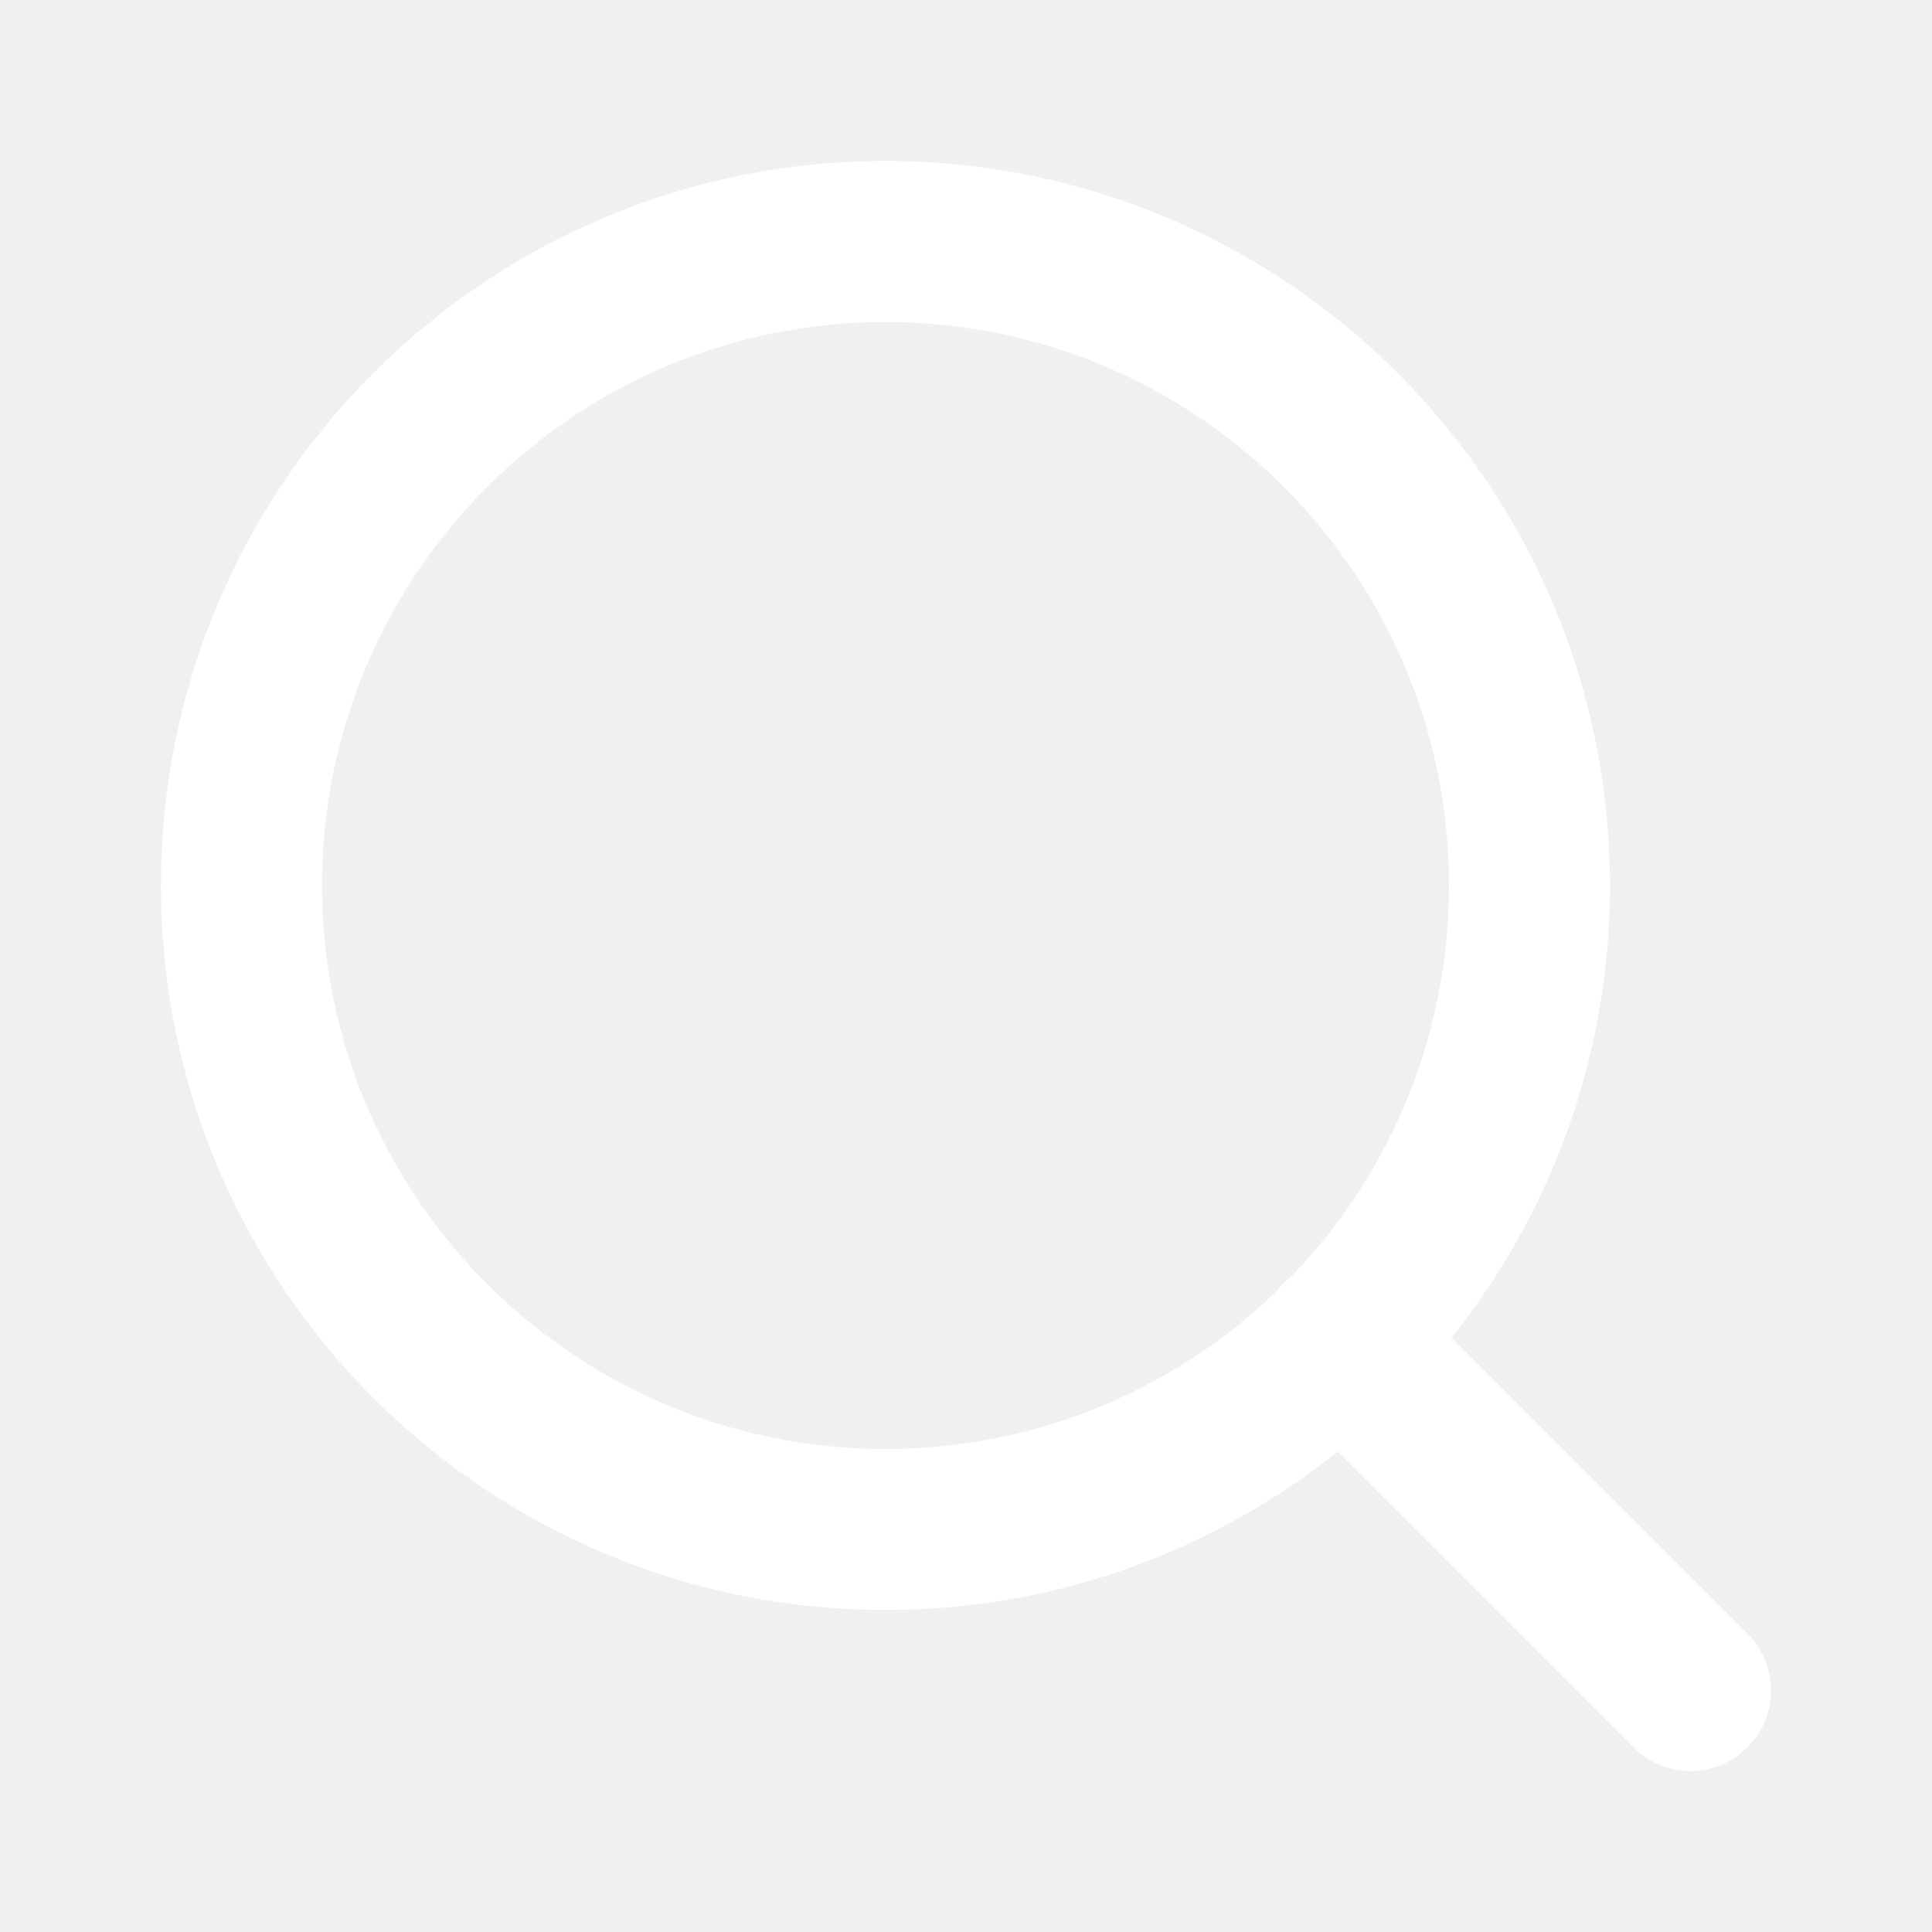
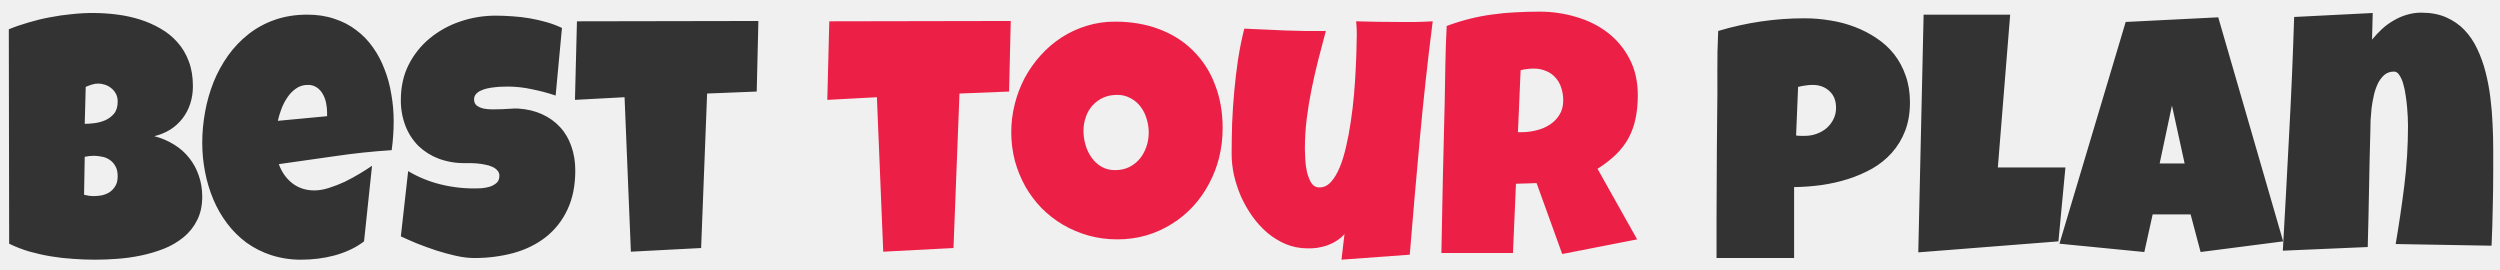
- <svg xmlns="http://www.w3.org/2000/svg" width="16" height="16" viewBox="0 0 16 16" fill="none">
-   <path fill-rule="evenodd" clip-rule="evenodd" d="M7.333 2.667C4.756 2.667 2.667 4.756 2.667 7.333C2.667 9.911 4.756 12 7.333 12C9.911 12 12 9.911 12 7.333C12 4.756 9.911 2.667 7.333 2.667ZM1.333 7.333C1.333 4.02 4.02 1.333 7.333 1.333C10.647 1.333 13.333 4.02 13.333 7.333C13.333 10.647 10.647 13.333 7.333 13.333C4.02 13.333 1.333 10.647 1.333 7.333Z" fill="white" />
-   <path fill-rule="evenodd" clip-rule="evenodd" d="M10.629 10.629C10.889 10.368 11.311 10.368 11.571 10.629L14.471 13.529C14.732 13.789 14.732 14.211 14.471 14.471C14.211 14.732 13.789 14.732 13.529 14.471L10.629 11.571C10.368 11.311 10.368 10.889 10.629 10.629Z" fill="white" />
+ <svg xmlns="http://www.w3.org/2000/svg" width="176" height="19" fill="none">
+   <path d="M14.238 13.828c0 .649-.12 1.207-.363 1.676a3.61 3.61 0 01-.95 1.195 5.236 5.236 0 01-1.382.809 9.933 9.933 0 01-1.617.48c-.563.117-1.13.196-1.7.235a20.365 20.365 0 01-3.094 0 14.902 14.902 0 01-1.546-.176c-.516-.086-1.023-.2-1.523-.34a9.044 9.044 0 01-1.418-.55L.62 2.061c.438-.18.902-.34 1.395-.48.492-.148.992-.27 1.5-.363A15.144 15.144 0 015.05.996a13.5 13.5 0 013.152.023c.57.07 1.117.188 1.64.352a7.061 7.061 0 011.466.645c.453.257.847.578 1.183.96.344.383.61.829.797 1.337.195.507.293 1.093.293 1.757 0 .438-.063.848-.188 1.23a3.417 3.417 0 01-.539 1.032 3.43 3.43 0 01-.855.785 3.799 3.799 0 01-1.137.469c.508.133.969.328 1.383.586.422.258.777.57 1.066.937a4 4 0 01.68 1.243c.164.46.246.953.246 1.476zm-5.953-6.68c0-.226-.047-.418-.14-.574a1.244 1.244 0 00-.352-.398 1.326 1.326 0 00-.445-.223 1.485 1.485 0 00-.422-.07c-.156 0-.309.023-.457.07a4.126 4.126 0 00-.434.164l-.07 2.602c.18 0 .402-.016.668-.047a2.79 2.79 0 00.762-.2c.25-.109.46-.265.632-.468.172-.211.258-.496.258-.856zm-1.664 3.82a3.01 3.01 0 00-.656.071l-.047 2.672c.117.023.23.047.34.07.117.016.23.024.34.024.164 0 .343-.016.539-.047a1.75 1.75 0 00.55-.211c.172-.11.313-.254.422-.434.118-.18.176-.418.176-.715 0-.296-.058-.539-.176-.726a1.219 1.219 0 00-.41-.434 1.344 1.344 0 00-.539-.21 2.769 2.769 0 00-.539-.06zm21.094-2.437c0 .68-.047 1.36-.14 2.04a48.48 48.48 0 00-3.985.421l-3.961.563c.203.562.52 1.011.95 1.347.437.336.956.504 1.558.504.312 0 .652-.058 1.02-.176a8.853 8.853 0 001.113-.433c.367-.18.718-.371 1.054-.574.336-.204.625-.387.867-.551l-.562 5.32a5.098 5.098 0 01-.996.598 6.602 6.602 0 01-1.102.398c-.383.102-.77.176-1.16.223a9.63 9.63 0 01-1.148.07 6.75 6.75 0 01-2.121-.316 6.427 6.427 0 01-1.747-.88 6.73 6.73 0 01-1.359-1.347 7.841 7.841 0 01-.973-1.687 9.743 9.743 0 01-.585-1.934 10.73 10.73 0 01-.2-2.062c0-.727.067-1.453.2-2.18a11.12 11.12 0 01.597-2.098 9.125 9.125 0 011.02-1.863 7.362 7.362 0 011.441-1.512 6.43 6.43 0 011.852-1.007c.695-.243 1.46-.364 2.297-.364.695 0 1.328.098 1.898.293.578.188 1.09.453 1.535.797.453.336.844.738 1.172 1.207.336.469.61.985.82 1.547.22.555.38 1.145.48 1.77.11.617.165 1.246.165 1.886zm-4.688-.61a3.29 3.29 0 00-.07-.667 2.04 2.04 0 00-.234-.633 1.285 1.285 0 00-.41-.457 1.067 1.067 0 00-.645-.187c-.313 0-.59.085-.832.257a2.357 2.357 0 00-.61.633c-.171.25-.312.524-.421.82-.11.297-.192.57-.246.82l3.468-.327v-.258zM40.5 12c0 1.07-.188 1.996-.563 2.777a5.273 5.273 0 01-1.523 1.922c-.64.5-1.395.871-2.262 1.113a10.52 10.52 0 01-2.777.352c-.383 0-.805-.05-1.266-.152a16.57 16.57 0 01-1.382-.375c-.47-.157-.922-.32-1.36-.492-.43-.18-.812-.348-1.148-.504l.515-4.594a8.39 8.39 0 002.203.914 9.83 9.83 0 002.93.293c.211-.016.41-.05.598-.106.195-.062.36-.152.492-.27.133-.116.2-.284.2-.503a.532.532 0 00-.141-.375.958.958 0 00-.364-.258 1.905 1.905 0 00-.504-.152 4.704 4.704 0 00-.55-.082 5.848 5.848 0 00-.504-.024h-.375a5.14 5.14 0 01-1.84-.316 4.205 4.205 0 01-1.418-.89 4.13 4.13 0 01-.914-1.407 4.973 4.973 0 01-.328-1.84c0-.922.183-1.746.55-2.472a5.795 5.795 0 011.489-1.864 6.748 6.748 0 012.144-1.183 7.706 7.706 0 012.496-.41c.383 0 .778.015 1.184.046a11.364 11.364 0 012.39.41c.383.11.747.247 1.09.41l-.445 4.759c-.531-.18-1.09-.329-1.676-.446a8.027 8.027 0 00-1.699-.187 9.91 9.91 0 00-.398.011c-.157 0-.325.012-.504.036a4.328 4.328 0 00-.528.082 1.99 1.99 0 00-.48.164.874.874 0 00-.34.258.557.557 0 00-.117.386c.008.172.07.305.188.399.124.093.28.164.468.21.196.04.407.06.633.06.234 0 .465-.005.691-.013.227-.015.438-.027.633-.035a3.4 3.4 0 01.48-.011c.626.039 1.188.171 1.688.398s.922.527 1.266.902c.351.375.617.825.797 1.348.187.516.281 1.086.281 1.711zM53.39 1.477l-.117 4.968-3.492.14-.422 10.876-4.945.258-.445-10.875-3.492.187.14-5.531 12.774-.023zm81.071 5.718c0 .758-.113 1.43-.34 2.016a4.997 4.997 0 01-.937 1.547 5.53 5.53 0 01-1.383 1.113 9.343 9.343 0 01-1.711.738c-.602.188-1.227.329-1.875.422-.649.086-1.285.133-1.91.14v4.993h-5.461v-2.602c.008-.843.011-1.68.011-2.507.008-.836.012-1.676.012-2.52l.024-2.613a118.5 118.5 0 00.011-2.86c-.007-.953.012-1.914.059-2.882a20.97 20.97 0 016.094-.891c.601 0 1.203.05 1.804.152a8.339 8.339 0 011.723.457 7.337 7.337 0 011.535.797c.477.313.887.688 1.231 1.125.343.438.613.938.808 1.5.203.563.305 1.188.305 1.875zm-5.203.399c0-.508-.156-.903-.469-1.184-.305-.289-.703-.433-1.195-.433a3.04 3.04 0 00-.516.046 4.559 4.559 0 00-.492.094l-.141 3.422c.11.016.215.024.317.024h.316c.281 0 .551-.047.809-.141.265-.094.5-.227.703-.399.203-.18.363-.386.48-.62.125-.243.188-.512.188-.81zm16.148 4.195l-.492 5.203-9.867.774.375-16.735h6.094l-.868 10.758h4.758zm15.328 5.203l-5.812.75-.703-2.648h-2.672l-.586 2.648-5.977-.586 4.664-15.61 6.516-.327 4.57 15.773zm-6.937-5.484l-.891-4.078-.867 4.078h1.758zm21.726.562c0 .883-.011 1.758-.035 2.625-.015.86-.043 1.727-.082 2.602l-6.75-.117a95.26 95.26 0 00.61-4.137 33.86 33.86 0 00.257-4.184 14.958 14.958 0 00-.058-1.254 11.856 11.856 0 00-.106-.878 4.877 4.877 0 00-.175-.832 2.037 2.037 0 00-.27-.61c-.102-.164-.226-.246-.375-.246-.266 0-.492.078-.68.234a1.96 1.96 0 00-.457.61 3.88 3.88 0 00-.281.82 9.48 9.48 0 00-.164.914 18.77 18.77 0 00-.07.867c-.008.266-.012.485-.012.657a387.59 387.59 0 00-.094 4.125 371.504 371.504 0 01-.093 4.125l-5.977.257c.156-2.757.305-5.5.445-8.226.149-2.727.266-5.469.352-8.227l5.531-.28-.047 1.874c.219-.266.453-.516.703-.75.258-.234.532-.434.821-.598.289-.171.593-.304.914-.398a3.467 3.467 0 011.031-.152c.664 0 1.246.109 1.746.328.5.218.93.515 1.289.89.359.375.66.82.902 1.336.243.508.438 1.051.586 1.63.149.577.262 1.183.34 1.816.078.625.129 1.242.153 1.851.031.61.046 1.2.046 1.77v1.558z" fill="#333" />
+   <path d="M71.156 1.477l-.117 4.968-3.492.14-.422 10.876-4.945.258-.446-10.875-3.492.187.14-5.531 12.774-.023zm14.918 7.546c0 .711-.082 1.399-.246 2.063a7.908 7.908 0 01-.715 1.851 7.54 7.54 0 01-1.125 1.594 7.052 7.052 0 01-1.488 1.23 7.312 7.312 0 01-1.793.81 7.39 7.39 0 01-2.063.28c-.703 0-1.375-.09-2.015-.269a7.815 7.815 0 01-1.781-.75 7.606 7.606 0 01-1.512-1.172 7.796 7.796 0 01-1.148-1.523 8.337 8.337 0 01-.739-1.805 8.089 8.089 0 01-.012-3.996 8.244 8.244 0 01.704-1.852 8.151 8.151 0 011.125-1.593 7.454 7.454 0 011.465-1.254 7.16 7.16 0 011.769-.82 6.757 6.757 0 012.004-.294c1.133 0 2.164.176 3.094.528.937.351 1.734.855 2.39 1.511a6.567 6.567 0 011.535 2.368c.368.922.551 1.953.551 3.093zm-5.203.305c0-.336-.05-.66-.152-.973a2.52 2.52 0 00-.422-.843 2.082 2.082 0 00-.703-.598 1.88 1.88 0 00-.95-.234c-.367 0-.695.066-.984.199a2.276 2.276 0 00-1.219 1.36 2.858 2.858 0 00-.164.972c0 .328.047.656.141.984.094.328.234.625.422.89.187.267.418.481.691.645.281.165.606.247.973.247s.695-.07.984-.211c.297-.149.547-.344.75-.586.203-.25.36-.535.469-.856.11-.32.164-.652.164-.996zM100.863 1.5c-.351 2.75-.652 5.488-.902 8.215-.25 2.719-.488 5.457-.715 8.215l-4.805.351.211-1.804c-.156.18-.34.335-.55.468a3.22 3.22 0 01-.657.328 4.466 4.466 0 01-.726.176 4.51 4.51 0 01-.715.035 4.017 4.017 0 01-1.5-.304 5.224 5.224 0 01-1.29-.797 6.519 6.519 0 01-1.054-1.16 8.551 8.551 0 01-.797-1.395 8.856 8.856 0 01-.492-1.5c-.11-.508-.164-1-.164-1.476 0-.704.012-1.43.035-2.18.031-.758.082-1.516.152-2.274.07-.757.16-1.507.27-2.25.117-.742.262-1.453.434-2.132.953.046 1.91.09 2.87.129.962.039 1.919.05 2.872.035l-.54 2.05c-.171.68-.327 1.368-.468 2.063-.14.687-.254 1.379-.34 2.074a17.168 17.168 0 00-.129 2.11c0 .164.008.398.024.703.015.304.054.605.117.902.07.297.172.559.305.785.14.219.335.328.585.328.297 0 .563-.125.797-.375.235-.258.442-.601.621-1.03.18-.43.332-.927.457-1.49.133-.562.243-1.148.329-1.757a29.61 29.61 0 00.222-1.863c.055-.625.094-1.211.118-1.758.03-.555.05-1.05.058-1.488.016-.438.023-.778.023-1.02a8.712 8.712 0 00-.046-.914 100.066 100.066 0 003.023.047h1.172a31.81 31.81 0 001.195-.047zm14.438 5.203c0 .61-.055 1.164-.164 1.664a4.89 4.89 0 01-.492 1.36c-.227.414-.52.796-.879 1.148a7.83 7.83 0 01-1.301 1.008l2.789 4.969-5.274 1.03-1.804-4.991-1.453.046-.211 4.876h-5.039c.039-1.782.074-3.555.105-5.32.039-1.766.082-3.54.129-5.321l.047-2.672c.016-.883.047-1.773.094-2.672a15.34 15.34 0 011.617-.504 14.268 14.268 0 011.594-.304 16.177 16.177 0 011.629-.153 30.188 30.188 0 011.699-.047c.89 0 1.75.125 2.578.375.836.242 1.574.61 2.215 1.102a5.495 5.495 0 011.535 1.84c.39.734.586 1.59.586 2.566zm-5.25.375a2.76 2.76 0 00-.141-.902 1.844 1.844 0 00-.398-.703 1.682 1.682 0 00-.657-.47 2.189 2.189 0 00-.914-.175c-.156 0-.308.012-.457.035a2.646 2.646 0 00-.433.082l-.188 4.36h.282c.335 0 .675-.043 1.019-.13.352-.085.664-.218.938-.398.281-.18.507-.41.679-.691.18-.281.27-.617.27-1.008z" fill="#EC1F46" />
</svg>
